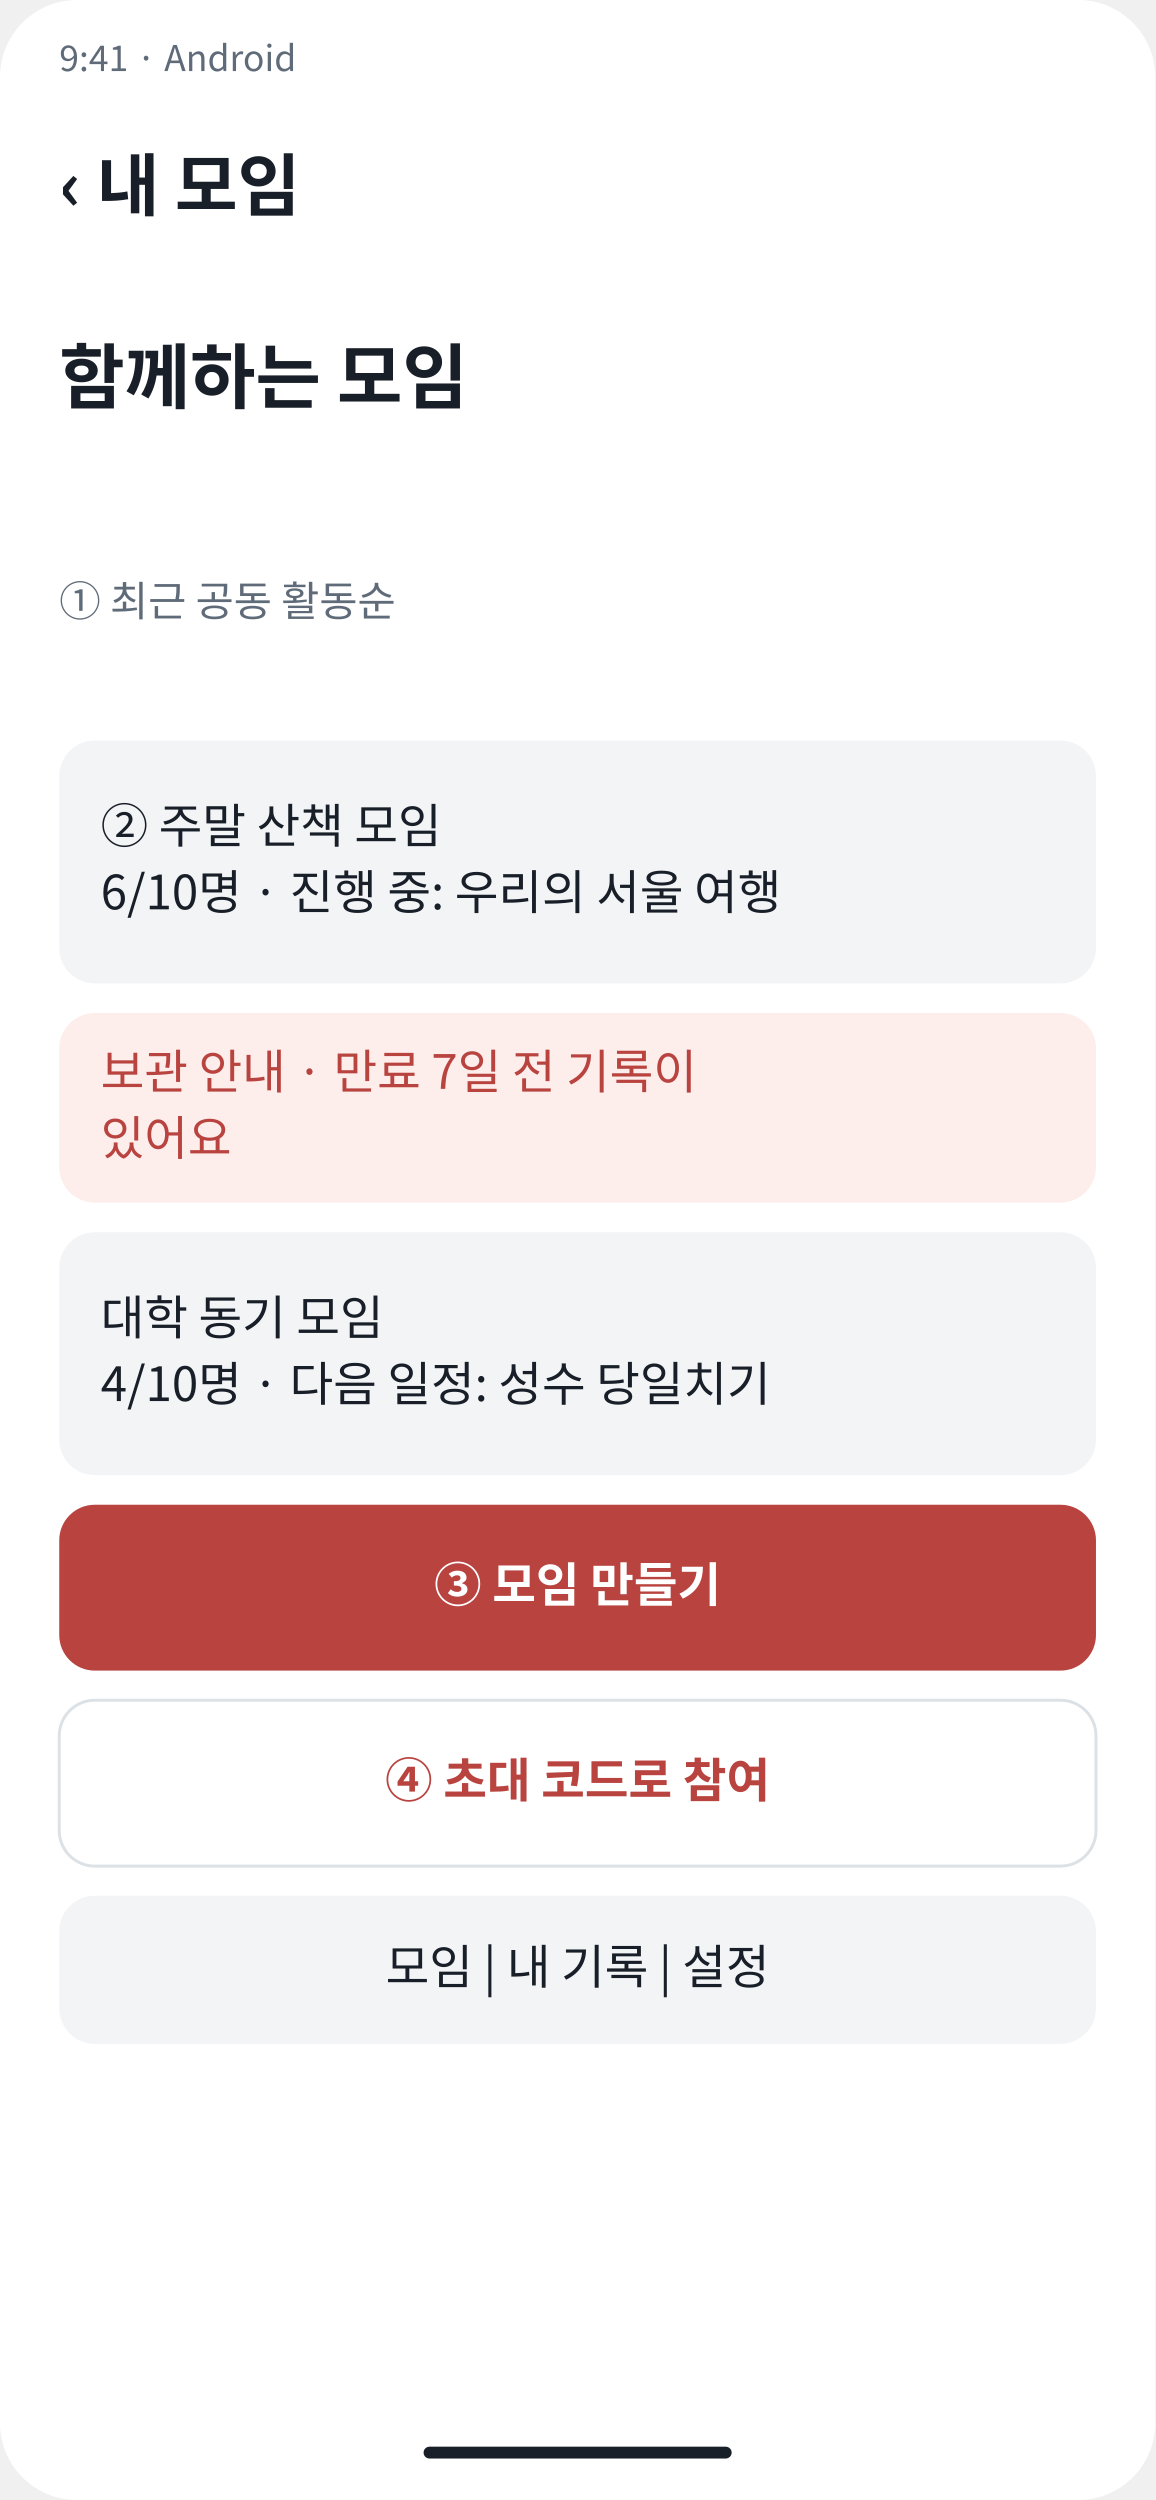
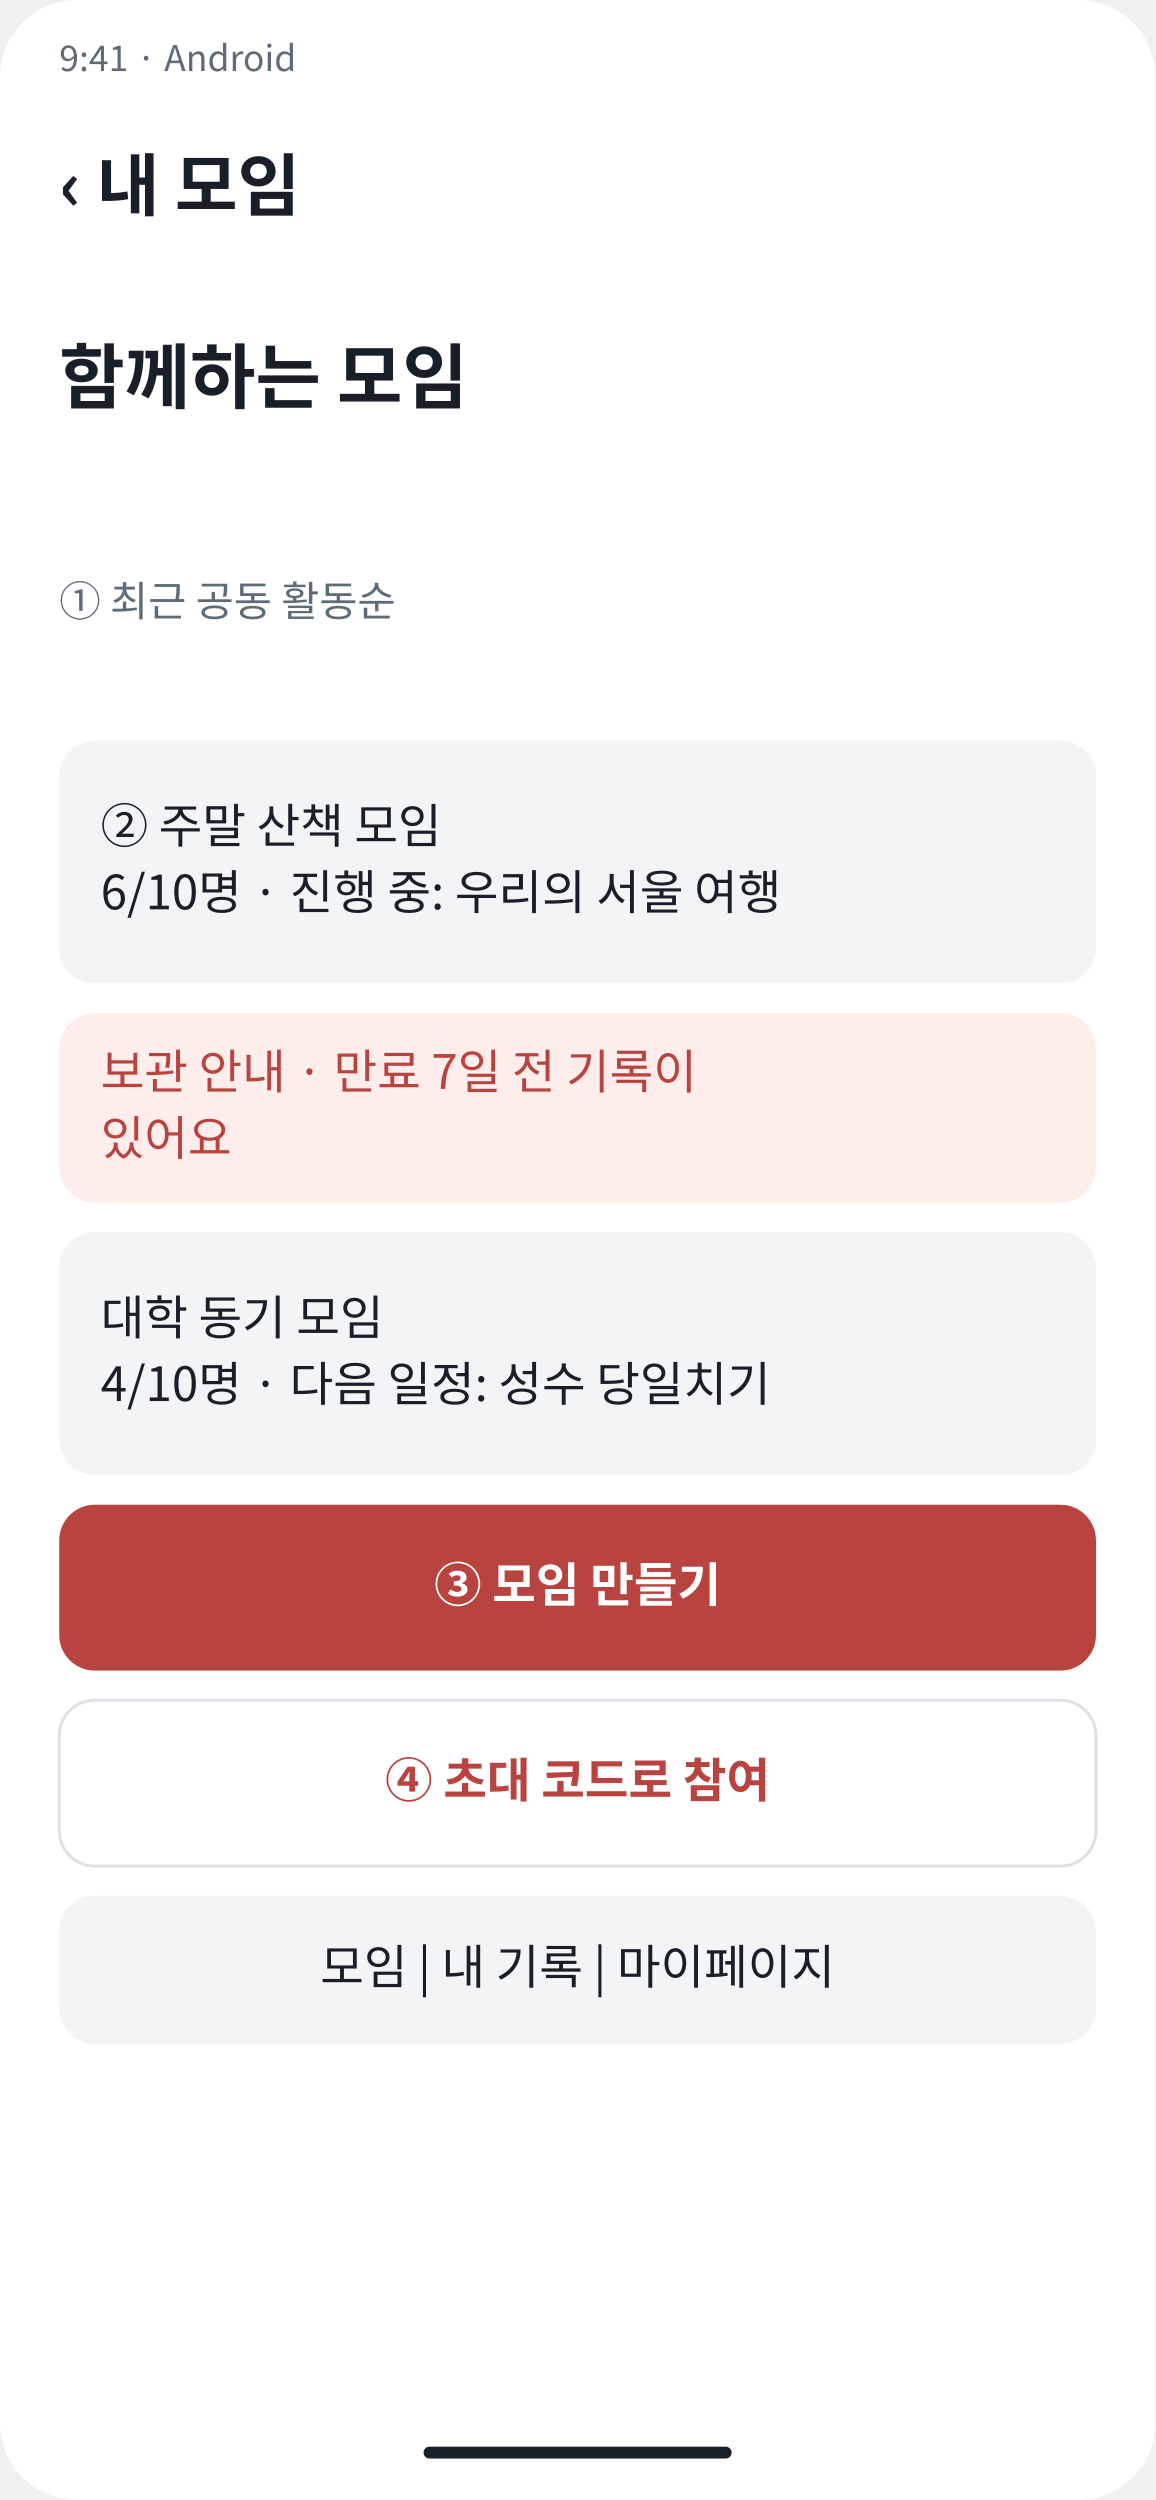
<svg xmlns="http://www.w3.org/2000/svg" width="390" height="844" viewBox="0 0 390 844" role="img">
  <style>text{font-family:"Noto Sans CJK KR",sans-serif}</style>
  <rect x="0" y="0" width="390" height="844" rx="26" fill="#FFFFFF" />
  <text x="20" y="24" fill="#5F6B78" font-size="12" font-weight="500" text-anchor="start">
    <tspan x="20" dy="0">9:41   ·   Android</tspan>
  </text>
  <text x="20" y="71" fill="#191F28" font-size="23" font-weight="700" text-anchor="start">
    <tspan x="20" dy="0">‹  내 모임</tspan>
  </text>
  <text x="20" y="136" fill="#191F28" font-size="24" font-weight="700" text-anchor="start">
    <tspan x="20" dy="0">함께하는 모임</tspan>
  </text>
  <text x="20" y="208" fill="#5F6B78" font-size="14" font-weight="500" text-anchor="start">
    <tspan x="20" dy="0">① 최근 공동 활동순</tspan>
  </text>
  <rect x="20" y="250" width="350" height="82" rx="12" fill="#F2F4F6" />
  <text x="34" y="284.6" fill="#191F28" font-size="16" font-weight="500" text-anchor="start">
    <tspan x="34" dy="0">② 주말 산책 모임</tspan>
    <tspan x="34" dy="22.4">6/10명 · 진행 중: 우리의 서울 여행</tspan>
  </text>
  <rect x="20" y="342" width="350" height="64" rx="12" fill="#FDEDEB" />
  <text x="34" y="367.6" fill="#B8433F" font-size="16" font-weight="500" text-anchor="start">
    <tspan x="34" dy="0">보관 안내  ·  만료 7일 전 기록이</tspan>
    <tspan x="34" dy="22.4">있어요</tspan>
  </text>
  <rect x="20" y="416" width="350" height="82" rx="12" fill="#F2F4F6" />
  <text x="34" y="450.6" fill="#191F28" font-size="16" font-weight="500" text-anchor="start">
    <tspan x="34" dy="0">대학 동기 모임</tspan>
    <tspan x="34" dy="22.4">4/10명 · 다음 일정: 성수 당일치기</tspan>
  </text>
  <rect x="20" y="508" width="350" height="56" rx="12" fill="#B8433F" />
  <text x="195.0" y="540.8" fill="#FFFFFF" font-size="16" font-weight="700" text-anchor="middle">
    <tspan x="195.0" dy="0">③ 모임 만들기</tspan>
  </text>
  <rect x="20" y="574" width="350" height="56" rx="12" fill="#FFFFFF" stroke="#DCE1E6" />
  <text x="195.0" y="606.8" fill="#B8433F" font-size="16" font-weight="700" text-anchor="middle">
    <tspan x="195.0" dy="0">④ 초대 코드로 참여</tspan>
  </text>
  <rect x="20" y="640" width="350" height="50" rx="12" fill="#F2F4F6" />
  <text x="195.0" y="669.8" fill="#191F28" font-size="16" font-weight="500" text-anchor="middle">
-     <tspan x="195.0" dy="0">모임  |  내 기록  |  설정</tspan>
+     <tspan x="195.0" dy="0">모임  |  내 기록  |  마이페이지</tspan>
  </text>
  <rect x="143" y="826" width="104" height="4" rx="2" fill="#191F28" />
</svg>
